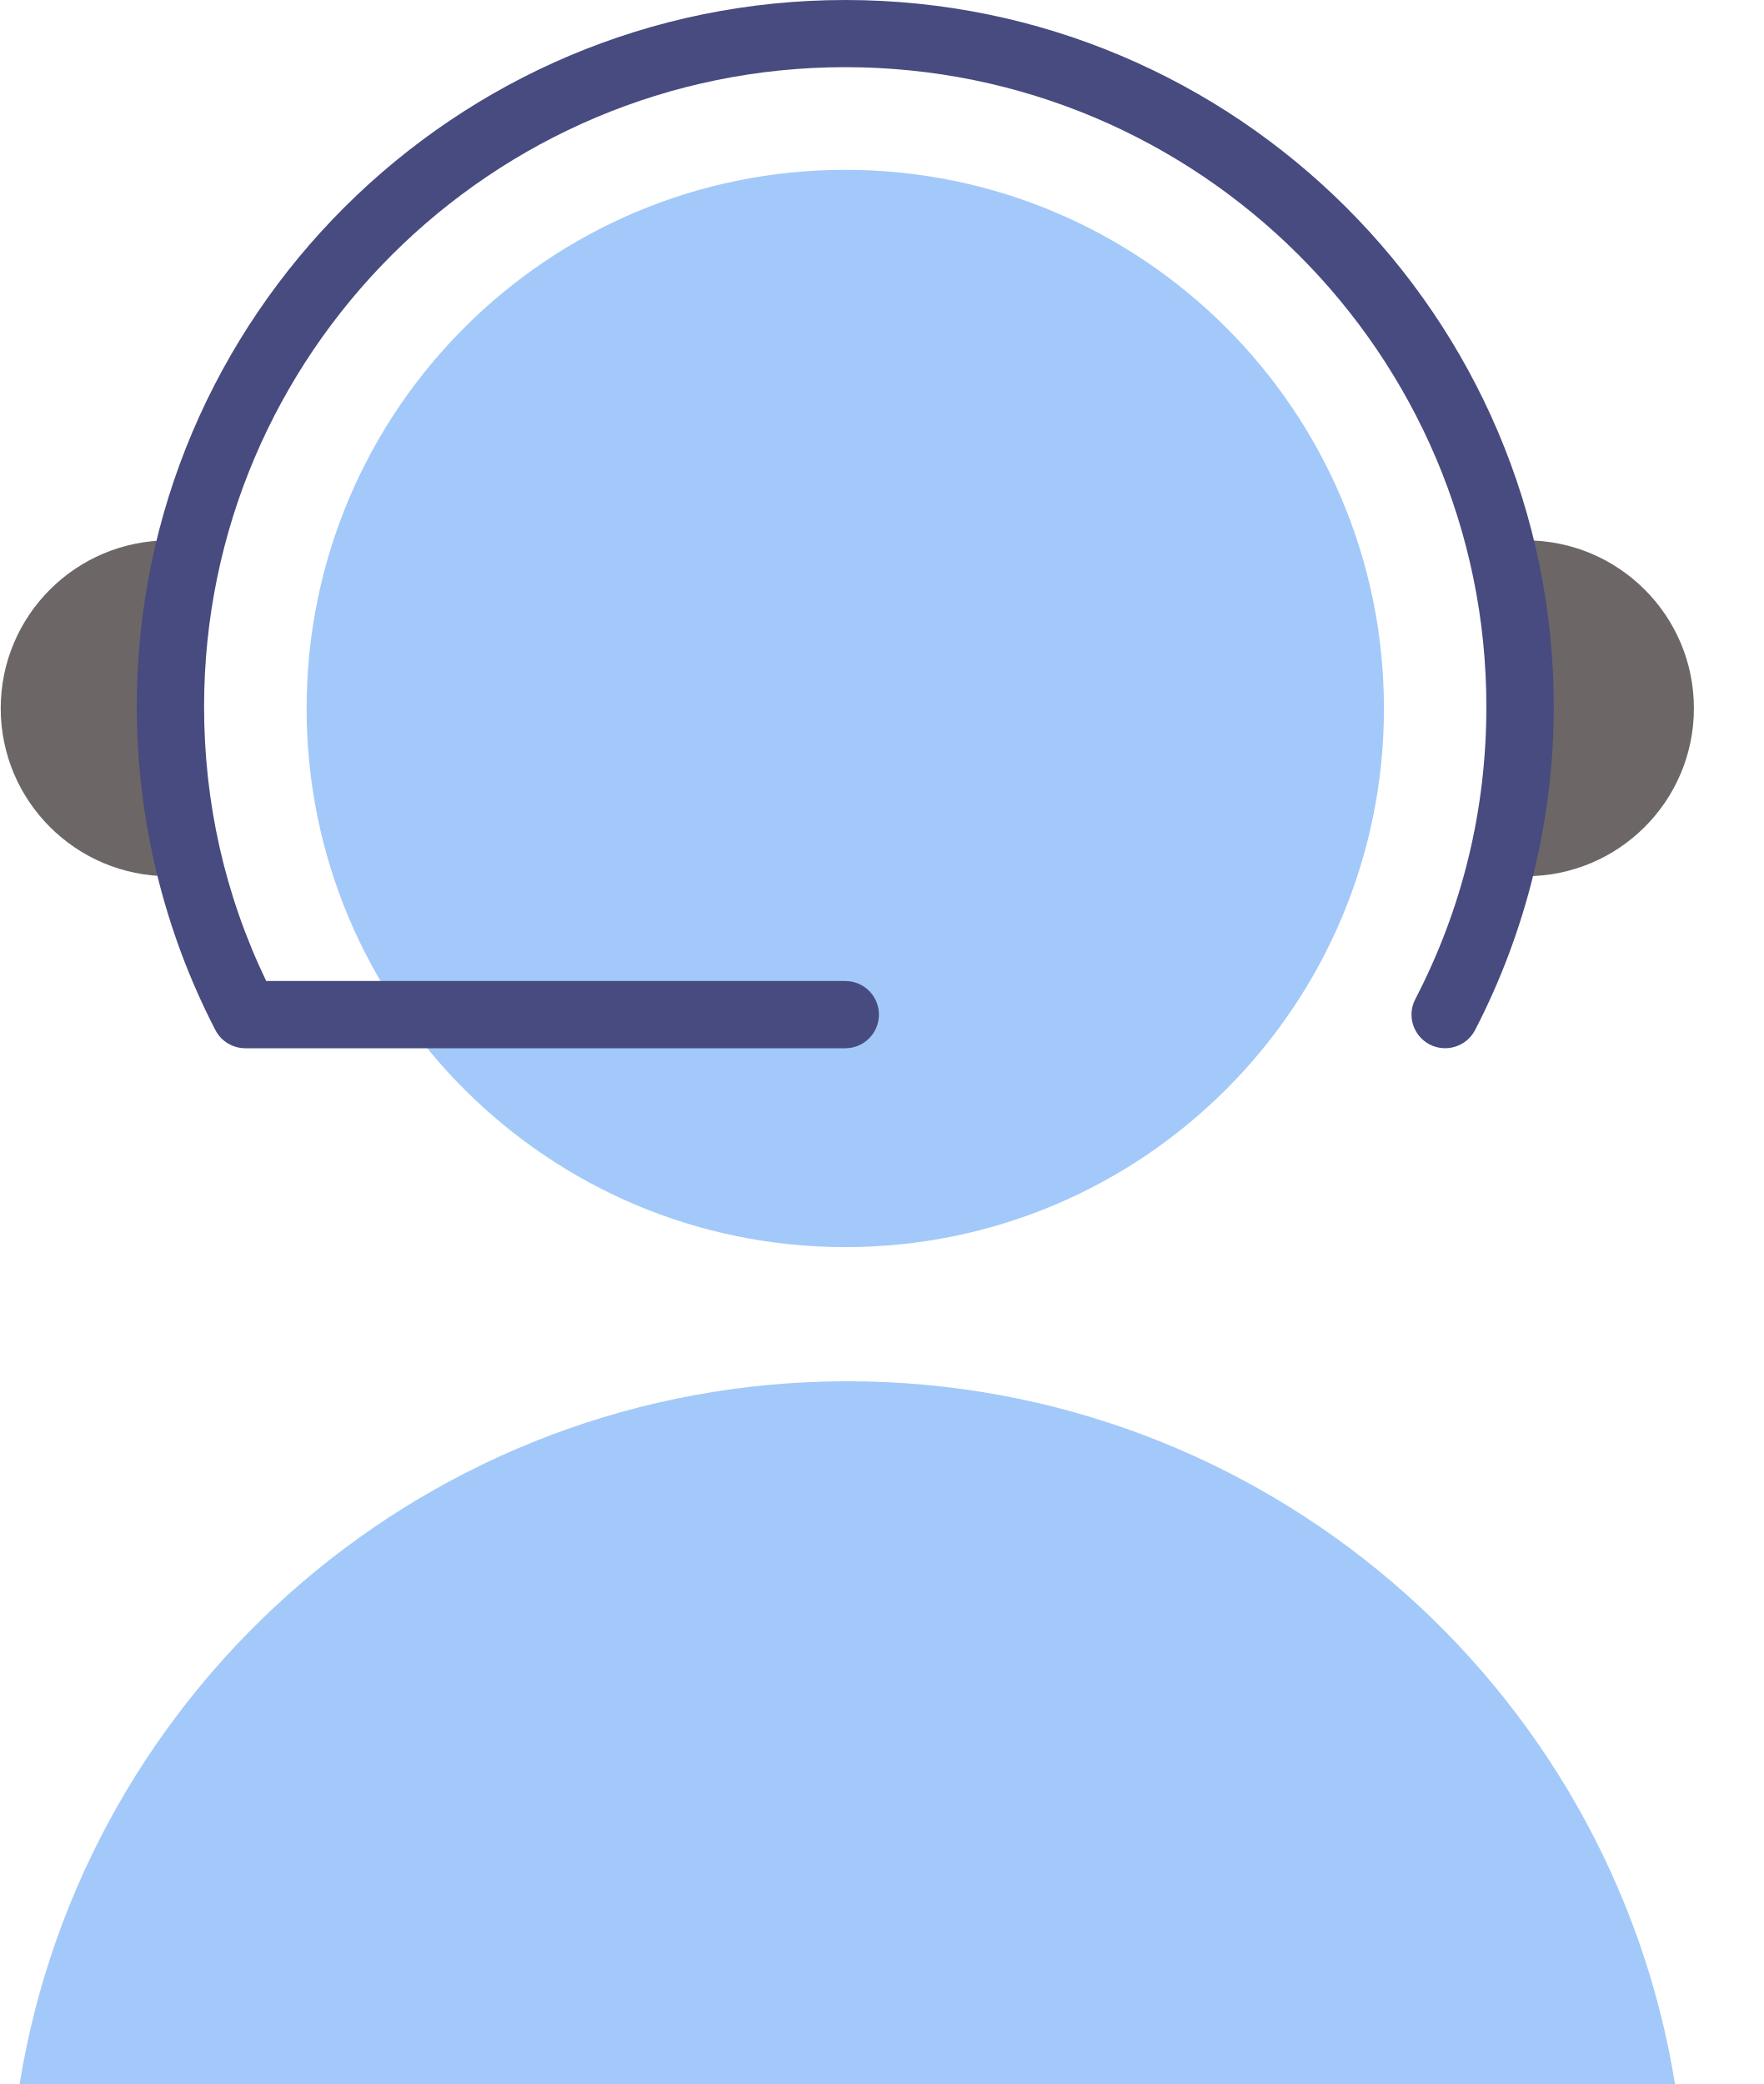
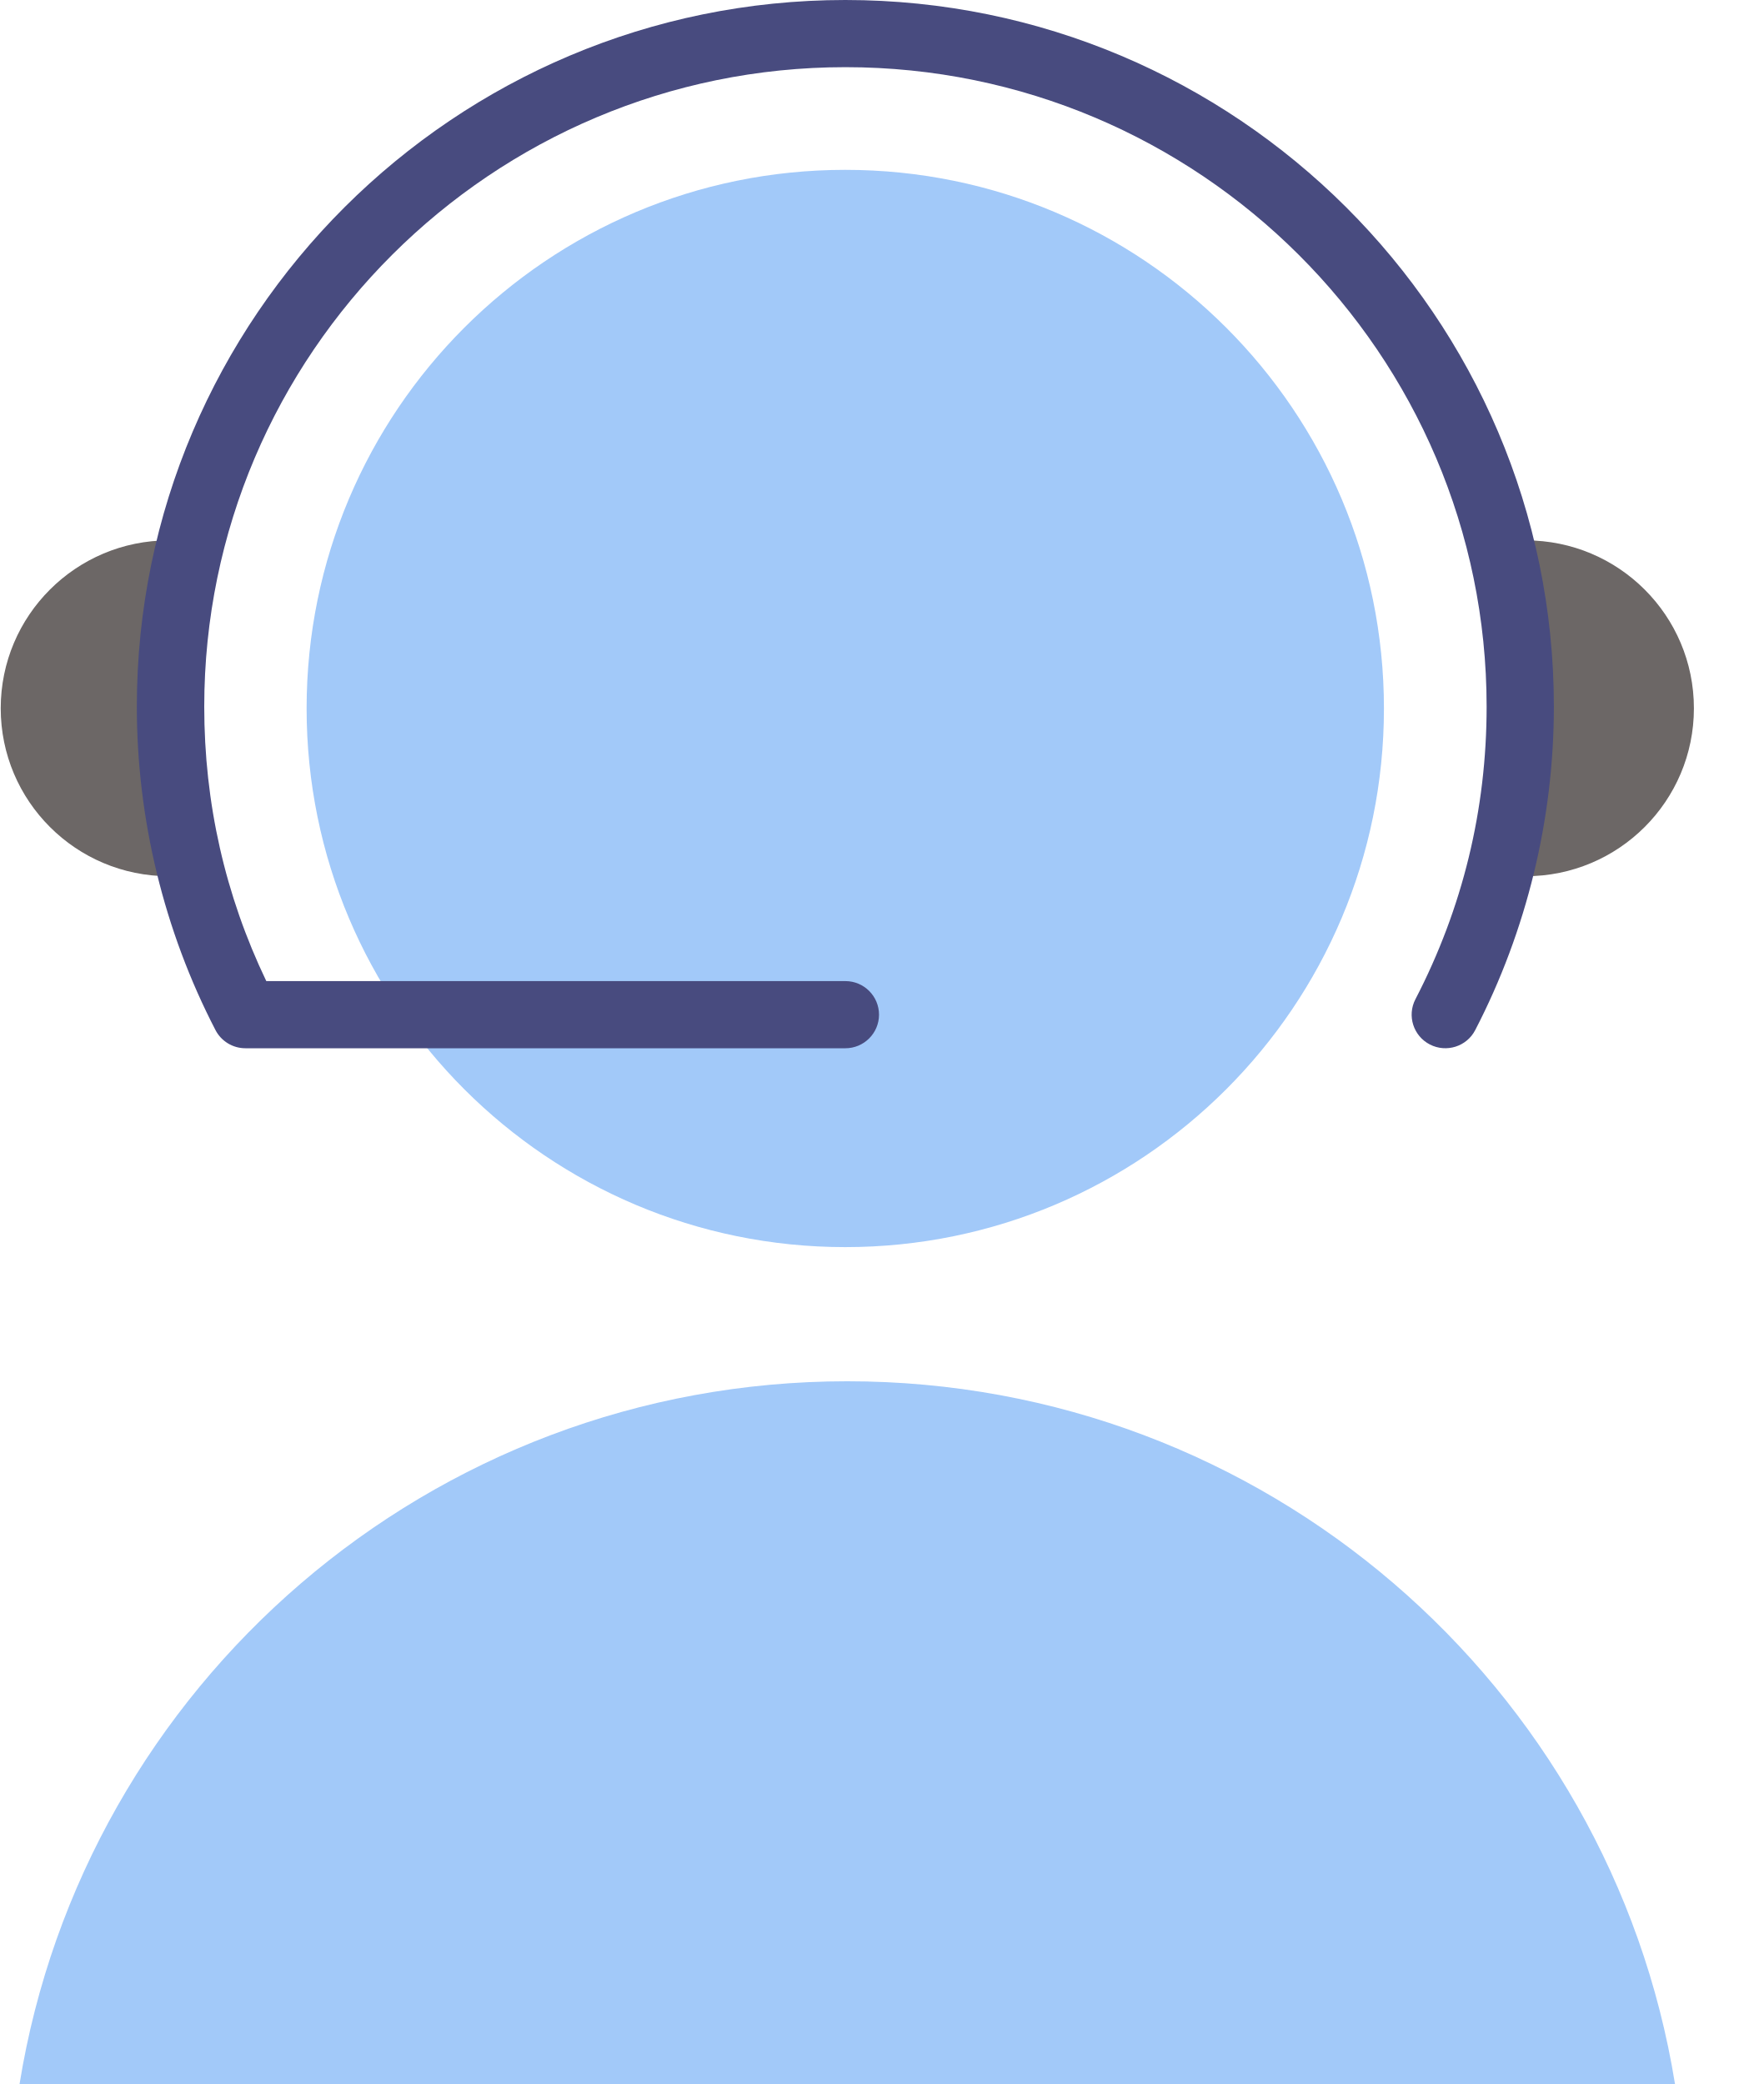
- <svg xmlns="http://www.w3.org/2000/svg" width="22px" height="26px" viewBox="0 0 22 26" version="1.1">
-   <g id="Page-1" stroke="none" stroke-width="1" fill="none" fill-rule="evenodd">
-     <g id="11" transform="translate(-447, -191)">
-       <g id="ic_operators" transform="translate(445, 191)">
-         <g id="news">
-           <rect id="Rectangle" x="0" y="1" width="26" height="26" />
-           <g id="Group" transform="translate(2, 6.719682)" fill-rule="nonzero">
-             <path d="M2.107,0.022 C0.948,0.022 0.009,0.96 0.009,2.117 C0.009,3.274 0.948,4.212 2.107,4.212 C2.178,4.212 2.246,4.208 2.315,4.202 L2.315,0.033 C2.246,0.026 2.178,0.022 2.107,0.022 Z" id="Path" fill="#6C6766" />
-             <path d="M19.034,0.022 C20.193,0.022 21.132,0.96 21.132,2.117 C21.132,3.274 20.193,4.212 19.034,4.212 C18.963,4.212 18.895,4.208 18.826,4.202 L18.826,0.033 C18.895,0.026 18.963,0.022 19.034,0.022 Z" id="Path" fill="#6C6766" />
-             <path d="M20.896,19.28 C20.093,14.309 15.776,10.513 10.571,10.513 C5.365,10.513 1.048,14.309 0.245,19.28 L20.896,19.28 Z" id="Path" fill-opacity="0.698" fill="#7AB1F6" />
-           </g>
-           <circle id="Oval" fill-opacity="0.698" fill="#7AB1F6" fill-rule="nonzero" cx="12.545" cy="8.839" r="6.72" />
-           <path d="M12.545,13.078 L5.06,13.078 C4.903,13.078 4.759,12.99 4.687,12.851 C4.045,11.612 3.706,10.217 3.706,8.816 C3.706,3.955 7.671,0 12.545,0 C17.419,0 21.384,3.955 21.384,8.816 C21.384,10.217 21.044,11.612 20.402,12.851 C20.296,13.056 20.042,13.137 19.836,13.031 C19.63,12.924 19.549,12.671 19.656,12.466 C20.245,11.33 20.543,10.102 20.543,8.816 C20.543,4.417 16.955,0.838 12.545,0.838 C8.134,0.838 4.546,4.417 4.546,8.816 C4.546,10.016 4.806,11.167 5.321,12.239 L12.545,12.239 C12.777,12.239 12.965,12.427 12.965,12.658 C12.965,12.89 12.777,13.078 12.545,13.078 Z" id="Path" fill="#484B7F" fill-rule="nonzero" />
+ <svg xmlns="http://www.w3.org/2000/svg" version="1.1" viewBox="0 0 22 26">
+   <g fill="none" fill-rule="evenodd">
+     <g transform="translate(-447 -191)">
+       <g transform="translate(445 191)">
+         <rect y="1" width="26" height="26" />
+         <g transform="translate(2 6.7197)" fill-rule="nonzero">
+           <path id="Path" d="m2.107 0.022c-1.159 0-2.098 0.938-2.098 2.095 0 1.157 0.939 2.095 2.098 2.095 0.071 0 0.139-0.004 0.208-0.011l1.5246e-4 -4.169c-0.069-0.007-0.137-0.011-0.208-0.011z" fill="#6C6766" />
+           <path id="Path" d="m19.034 0.022c1.159 0 2.098 0.938 2.098 2.095 0 1.157-0.939 2.095-2.098 2.095-0.071 0-0.139-0.004-0.208-0.011l-1.525e-4 -4.169c0.069-0.007 0.137-0.011 0.208-0.011z" fill="#6C6766" />
+           <path id="a" d="m20.896 19.28c-0.803-4.971-5.12-8.767-10.326-8.767-5.206 0-9.522 3.797-10.326 8.767h20.651z" fill="#7AB1F6" fill-opacity=".698" />
        </g>
+         <circle cx="12.545" cy="8.839" r="6.72" fill="#7AB1F6" fill-opacity=".698" fill-rule="nonzero" />
+         <path d="m12.545 13.078h-7.484c-0.157 0-0.301-0.088-0.373-0.227-0.642-1.239-0.981-2.634-0.981-4.035 0-4.861 3.965-8.816 8.839-8.816 4.874 0 8.839 3.955 8.839 8.816 0 1.401-0.339 2.796-0.981 4.035-0.106 0.206-0.36 0.286-0.566 0.18-0.206-0.106-0.287-0.359-0.18-0.565 0.589-1.136 0.888-2.365 0.888-3.65 0-4.399-3.588-7.978-7.999-7.978-4.41 0-7.999 3.579-7.999 7.978 0 1.201 0.26 2.351 0.774 3.424l7.224 1.015e-4c0.232 0 0.42 0.188 0.42 0.419s-0.188 0.419-0.42 0.419z" fill="#484B7F" fill-rule="nonzero" />
      </g>
    </g>
  </g>
</svg>
